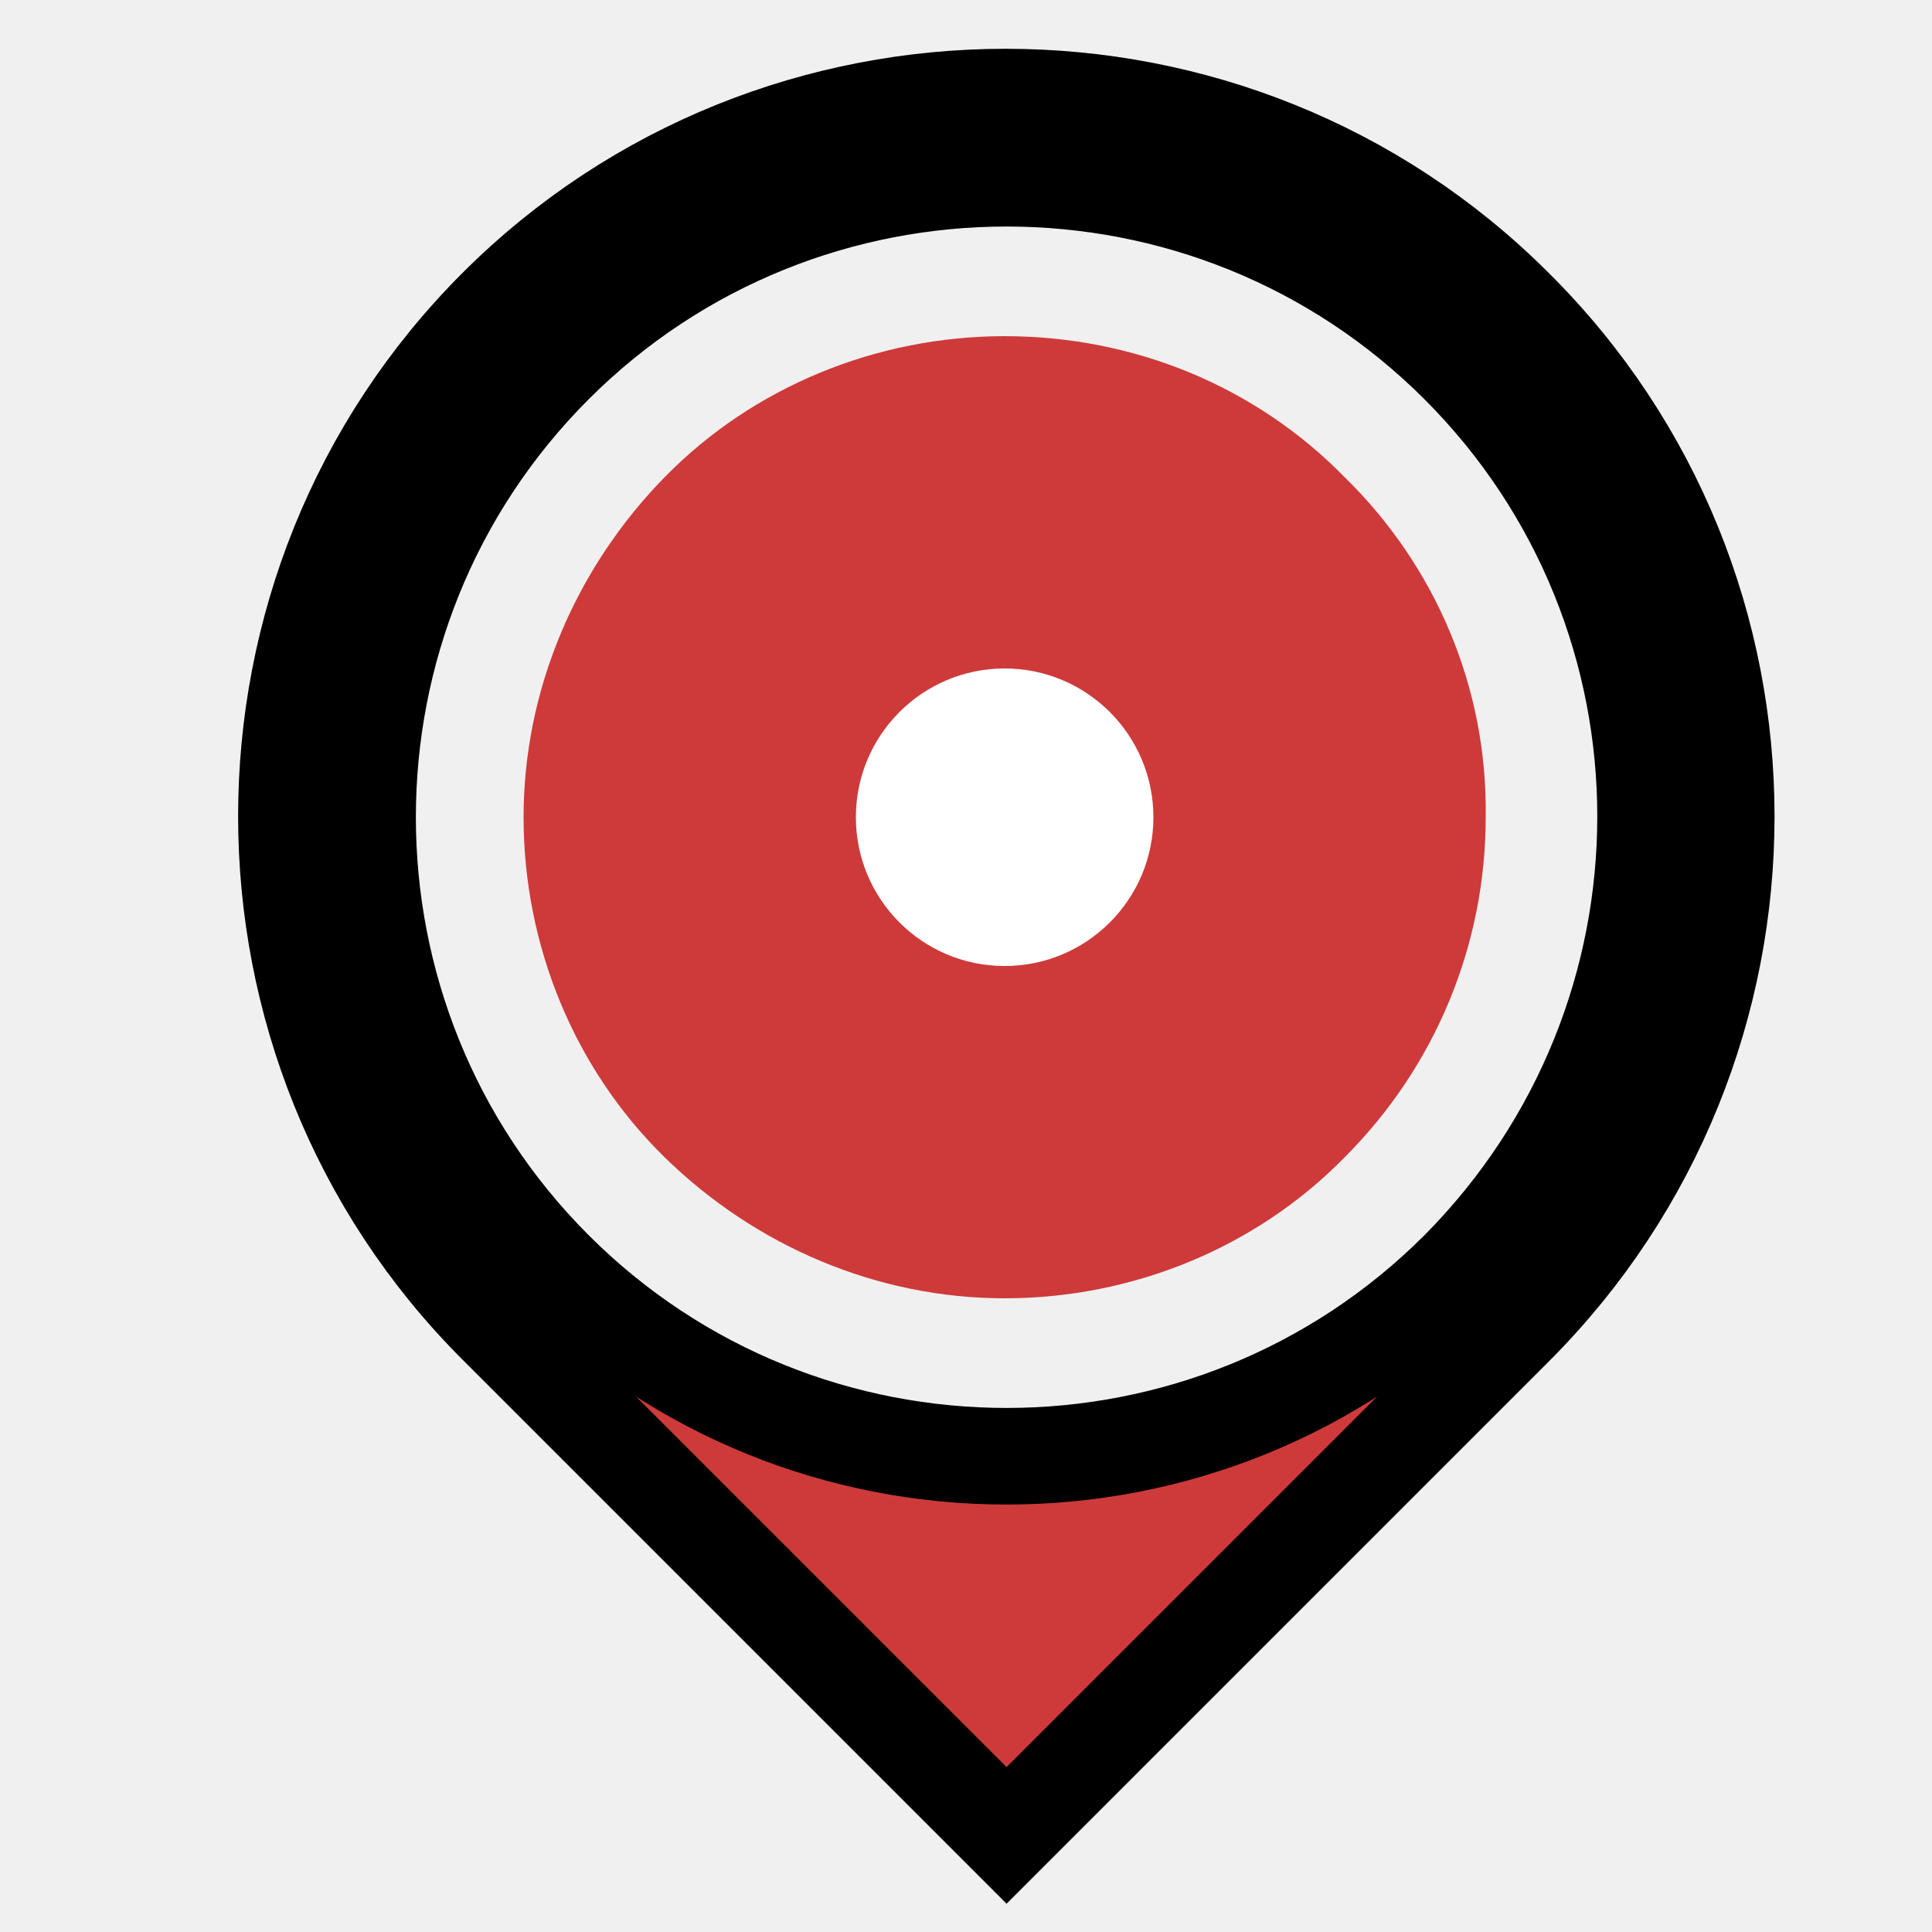
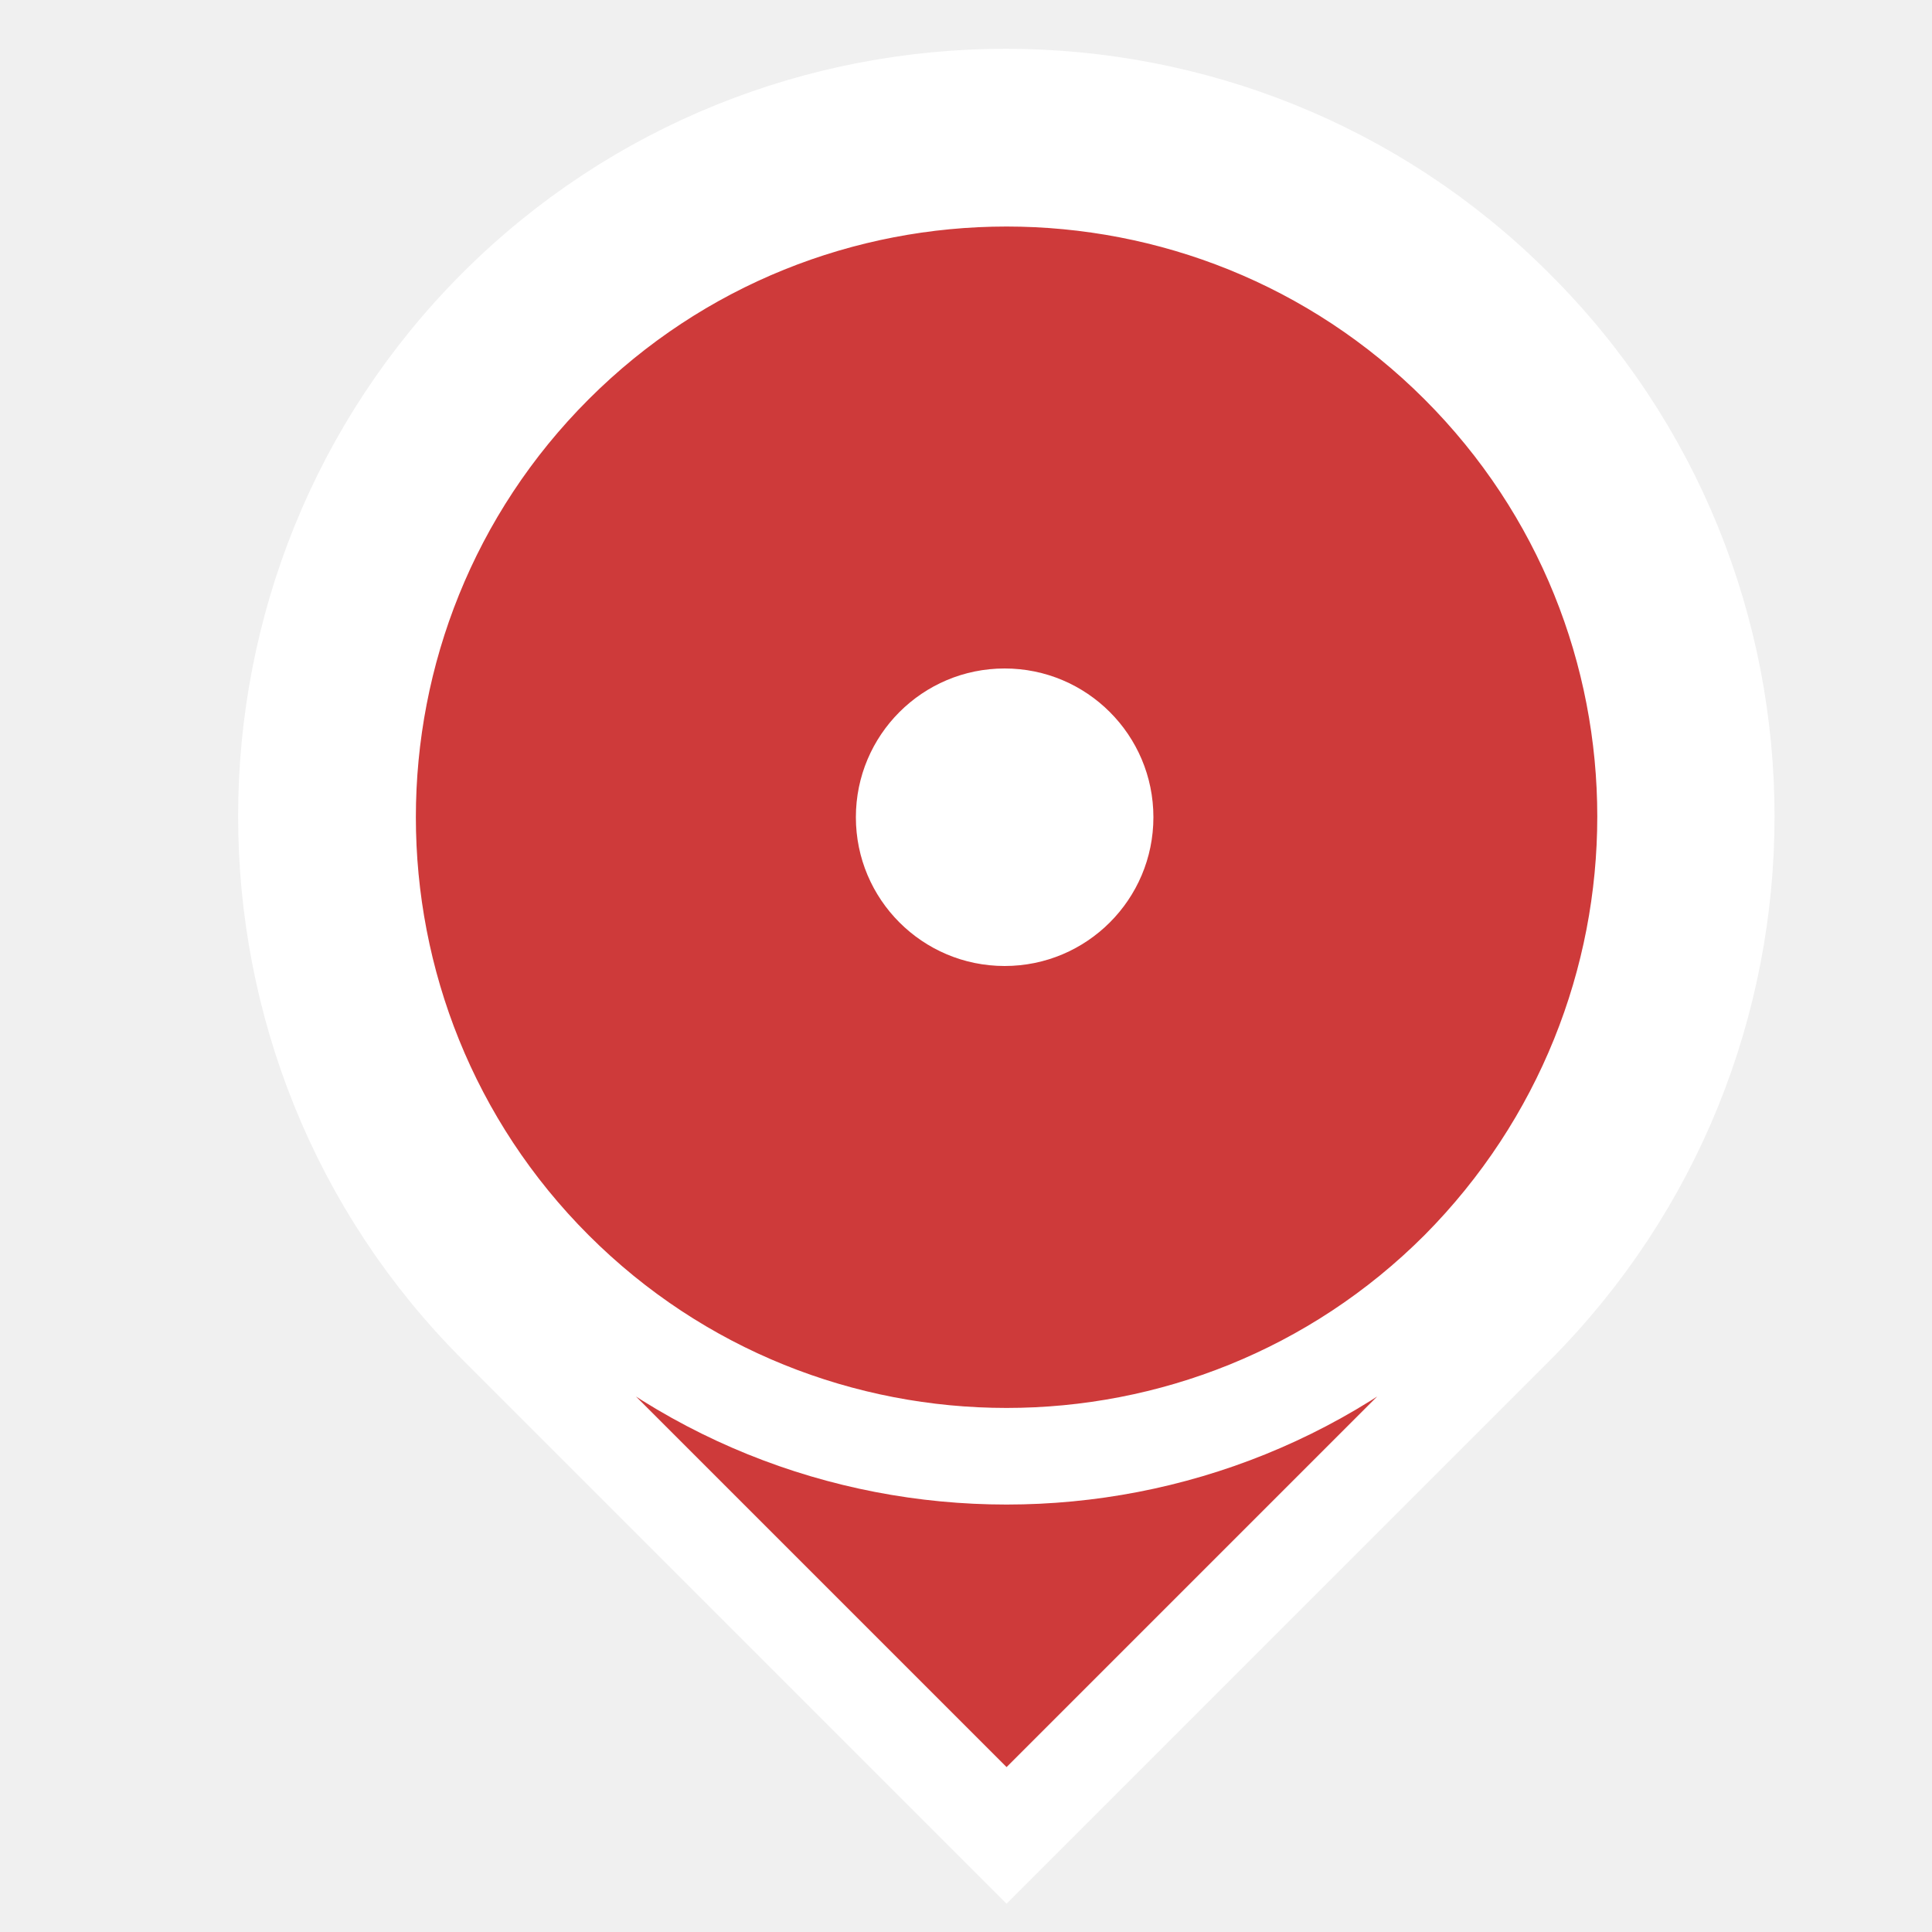
<svg xmlns="http://www.w3.org/2000/svg" version="1.1" id="Layer_1" x="0px" y="0px" viewBox="0 0 100 100" style="enable-background:new 0 0 100 100;" xml:space="preserve">
  <style type="text/css">
	.st0{fill:#CE3A3A;}
- 	.st1{fill:#CE3A3A;stroke:#000000;stroke-width:5;stroke-miterlimit:10;}
+ 	.st1{fill:#CE3A3A;stroke:#FFFFFF;stroke-width:5;stroke-miterlimit:10;}
	.st2{fill:#FFFFFF;}
</style>
-   <path class="st0" d="M69.6,24.7C65,20,58.7,17.4,52,17.4c-6.6,0-13,2.6-17.6,7.3s-7.3,11-7.3,17.6c0,6.6,2.6,13,7.3,17.6  s11,7.3,17.6,7.3c6.6,0,13-2.6,17.6-7.3c4.7-4.7,7.3-11,7.3-17.6C77,35.6,74.3,29.3,69.6,24.7z" />
+   <path class="st0" d="M77.14,17.16C70.57,10.44,61.57,6.73,52,6.73c-9.43,0-18.57,3.71-25.14,10.43S16.43,32.87,16.43,42.3  s3.71,18.57,10.43,25.14S42.57,77.87,52,77.87s18.57-3.71,25.14-10.43c6.71-6.71,10.43-15.72,10.43-25.14  C87.72,32.73,83.86,23.73,77.14,17.16z" />
  <path class="st1" d="M78.4,15.9c-14.5-14.5-38.2-14.5-52.7,0l0,0c-14.5,14.5-14.5,38.2,0,52.7c0.2,0.2,0.3,0.3,0.5,0.5L26.1,69l0,0  l26,26L78,69.1l0,0c0.1-0.1,0.3-0.3,0.4-0.4C93,54.1,93,30.4,78.4,15.9z M75.5,65.7c-12.9,12.9-33.9,12.9-46.8,0s-12.9-33.9,0-46.8  l0,0C41.6,6,62.6,6,75.5,18.9S88.4,52.7,75.5,65.7z" />
  <circle class="st2" cx="52" cy="42.3" r="7.7" />
</svg>
